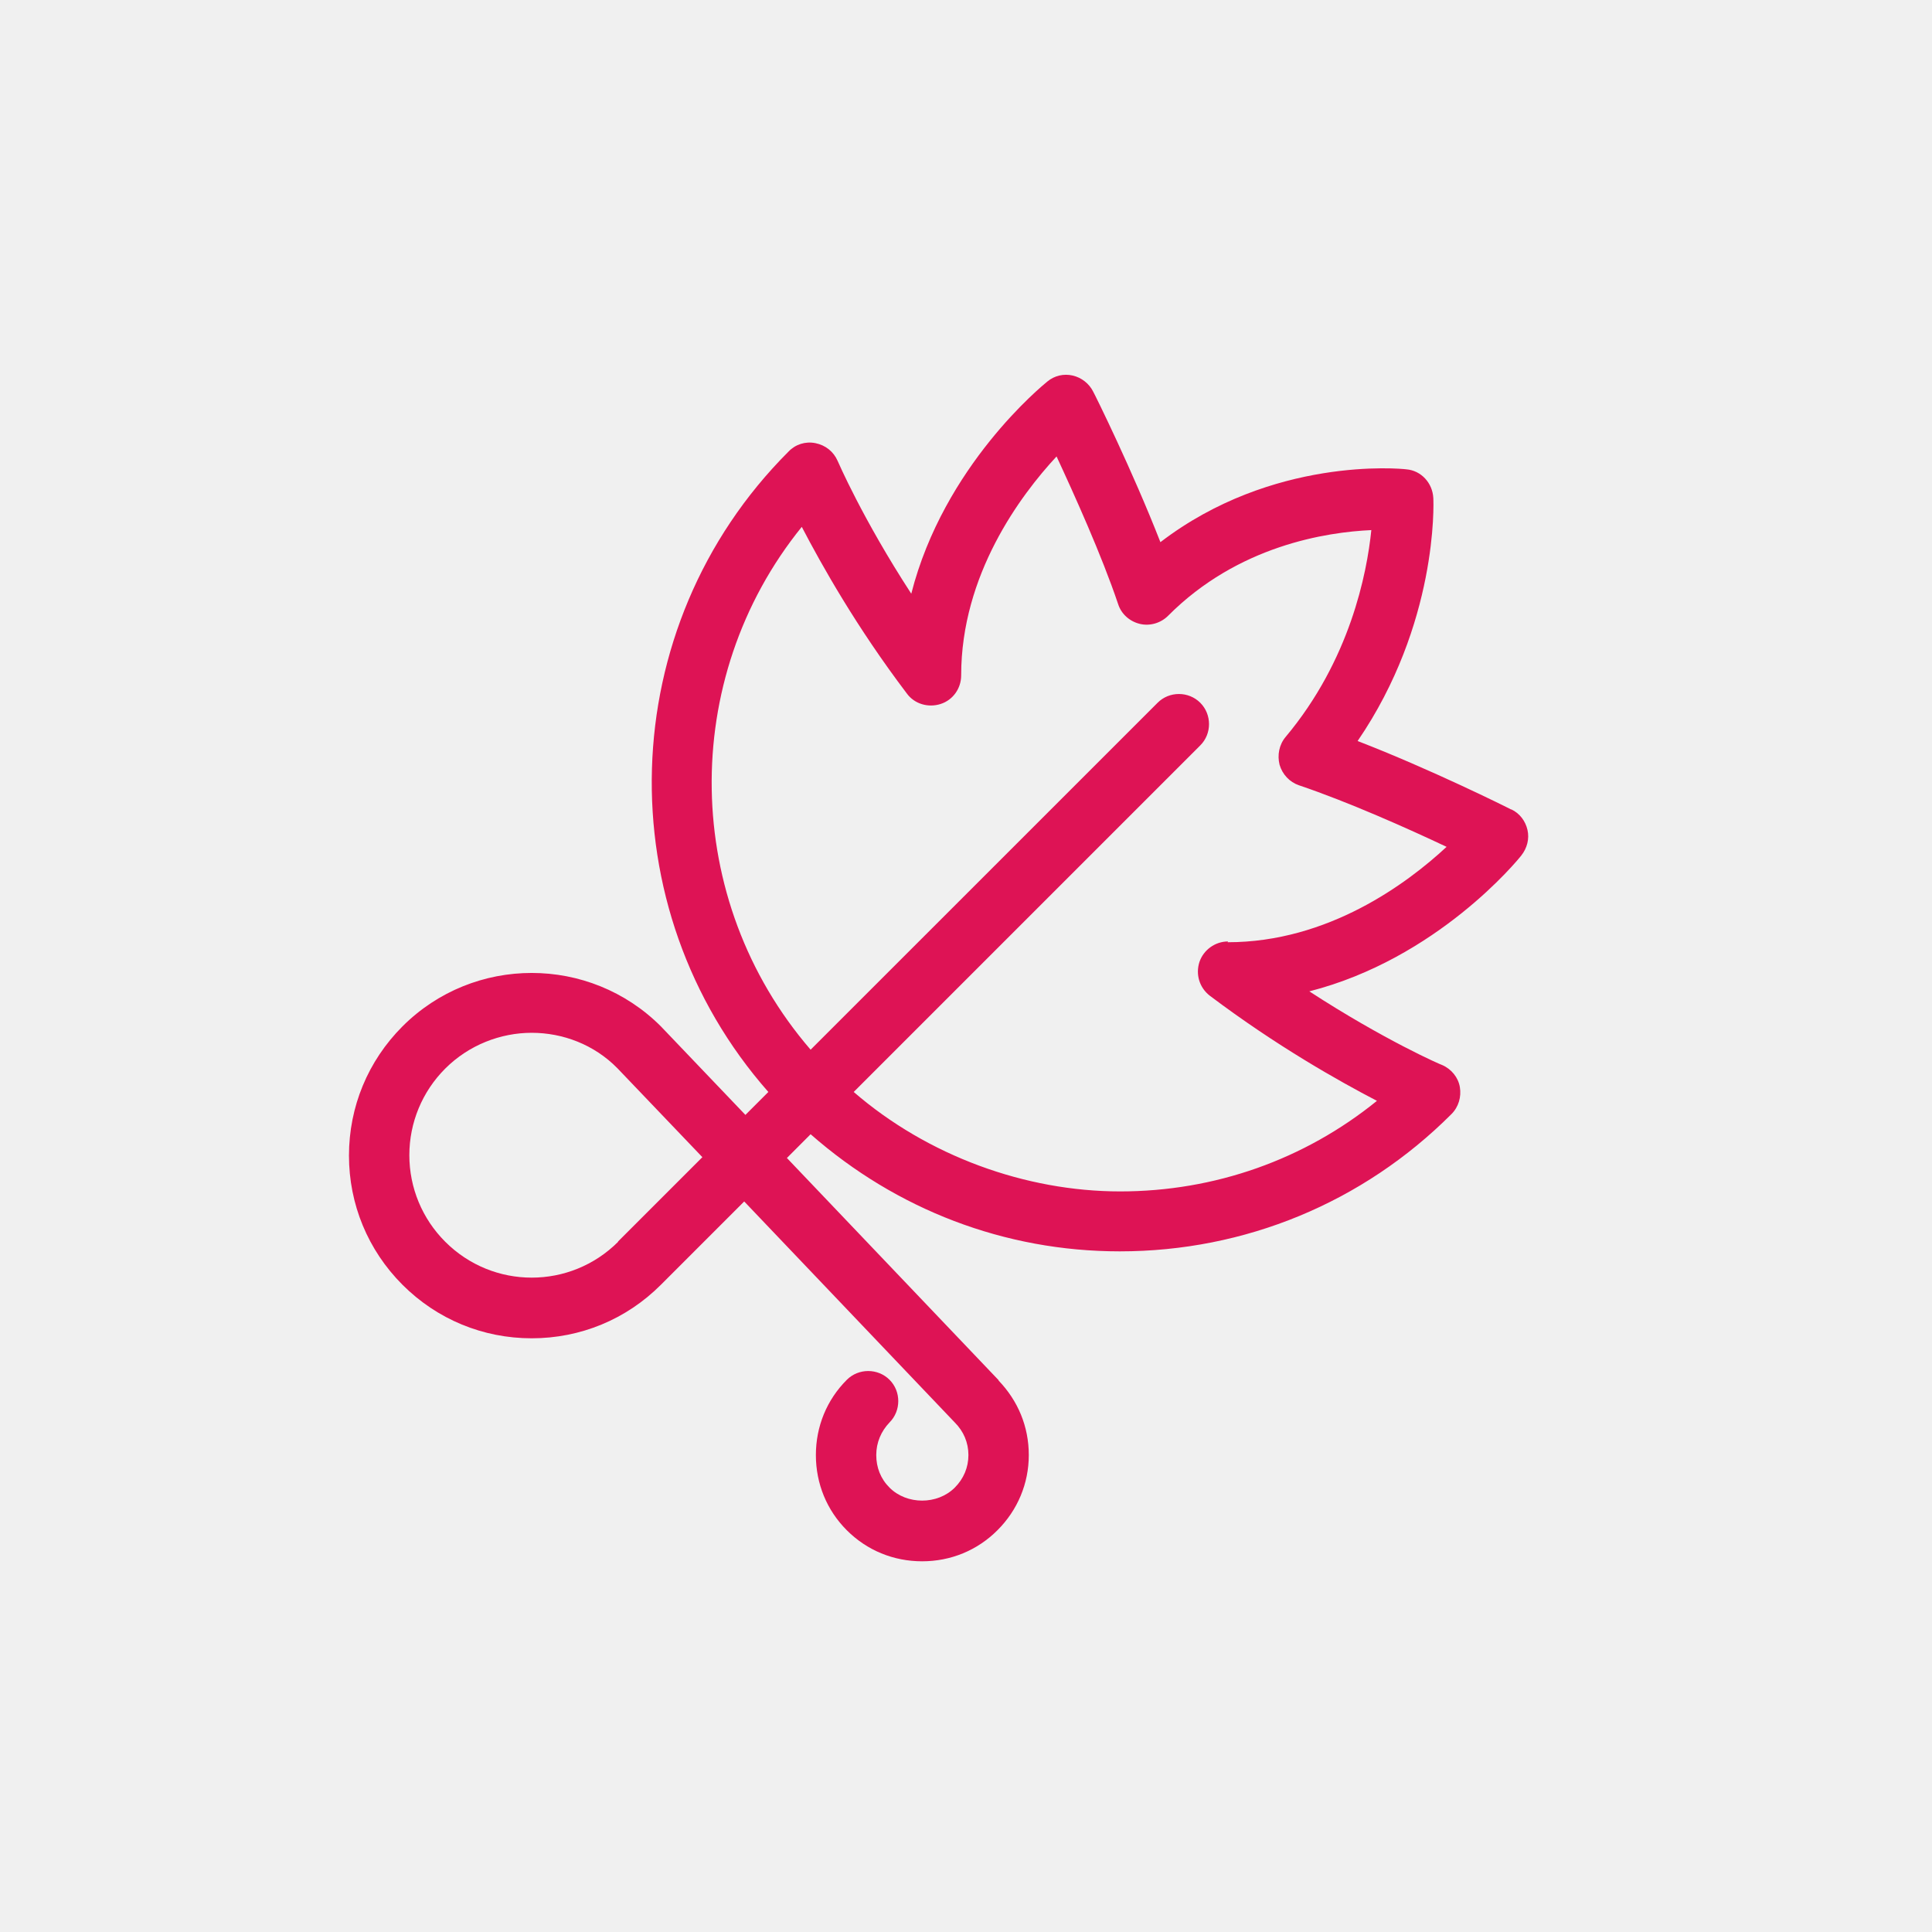
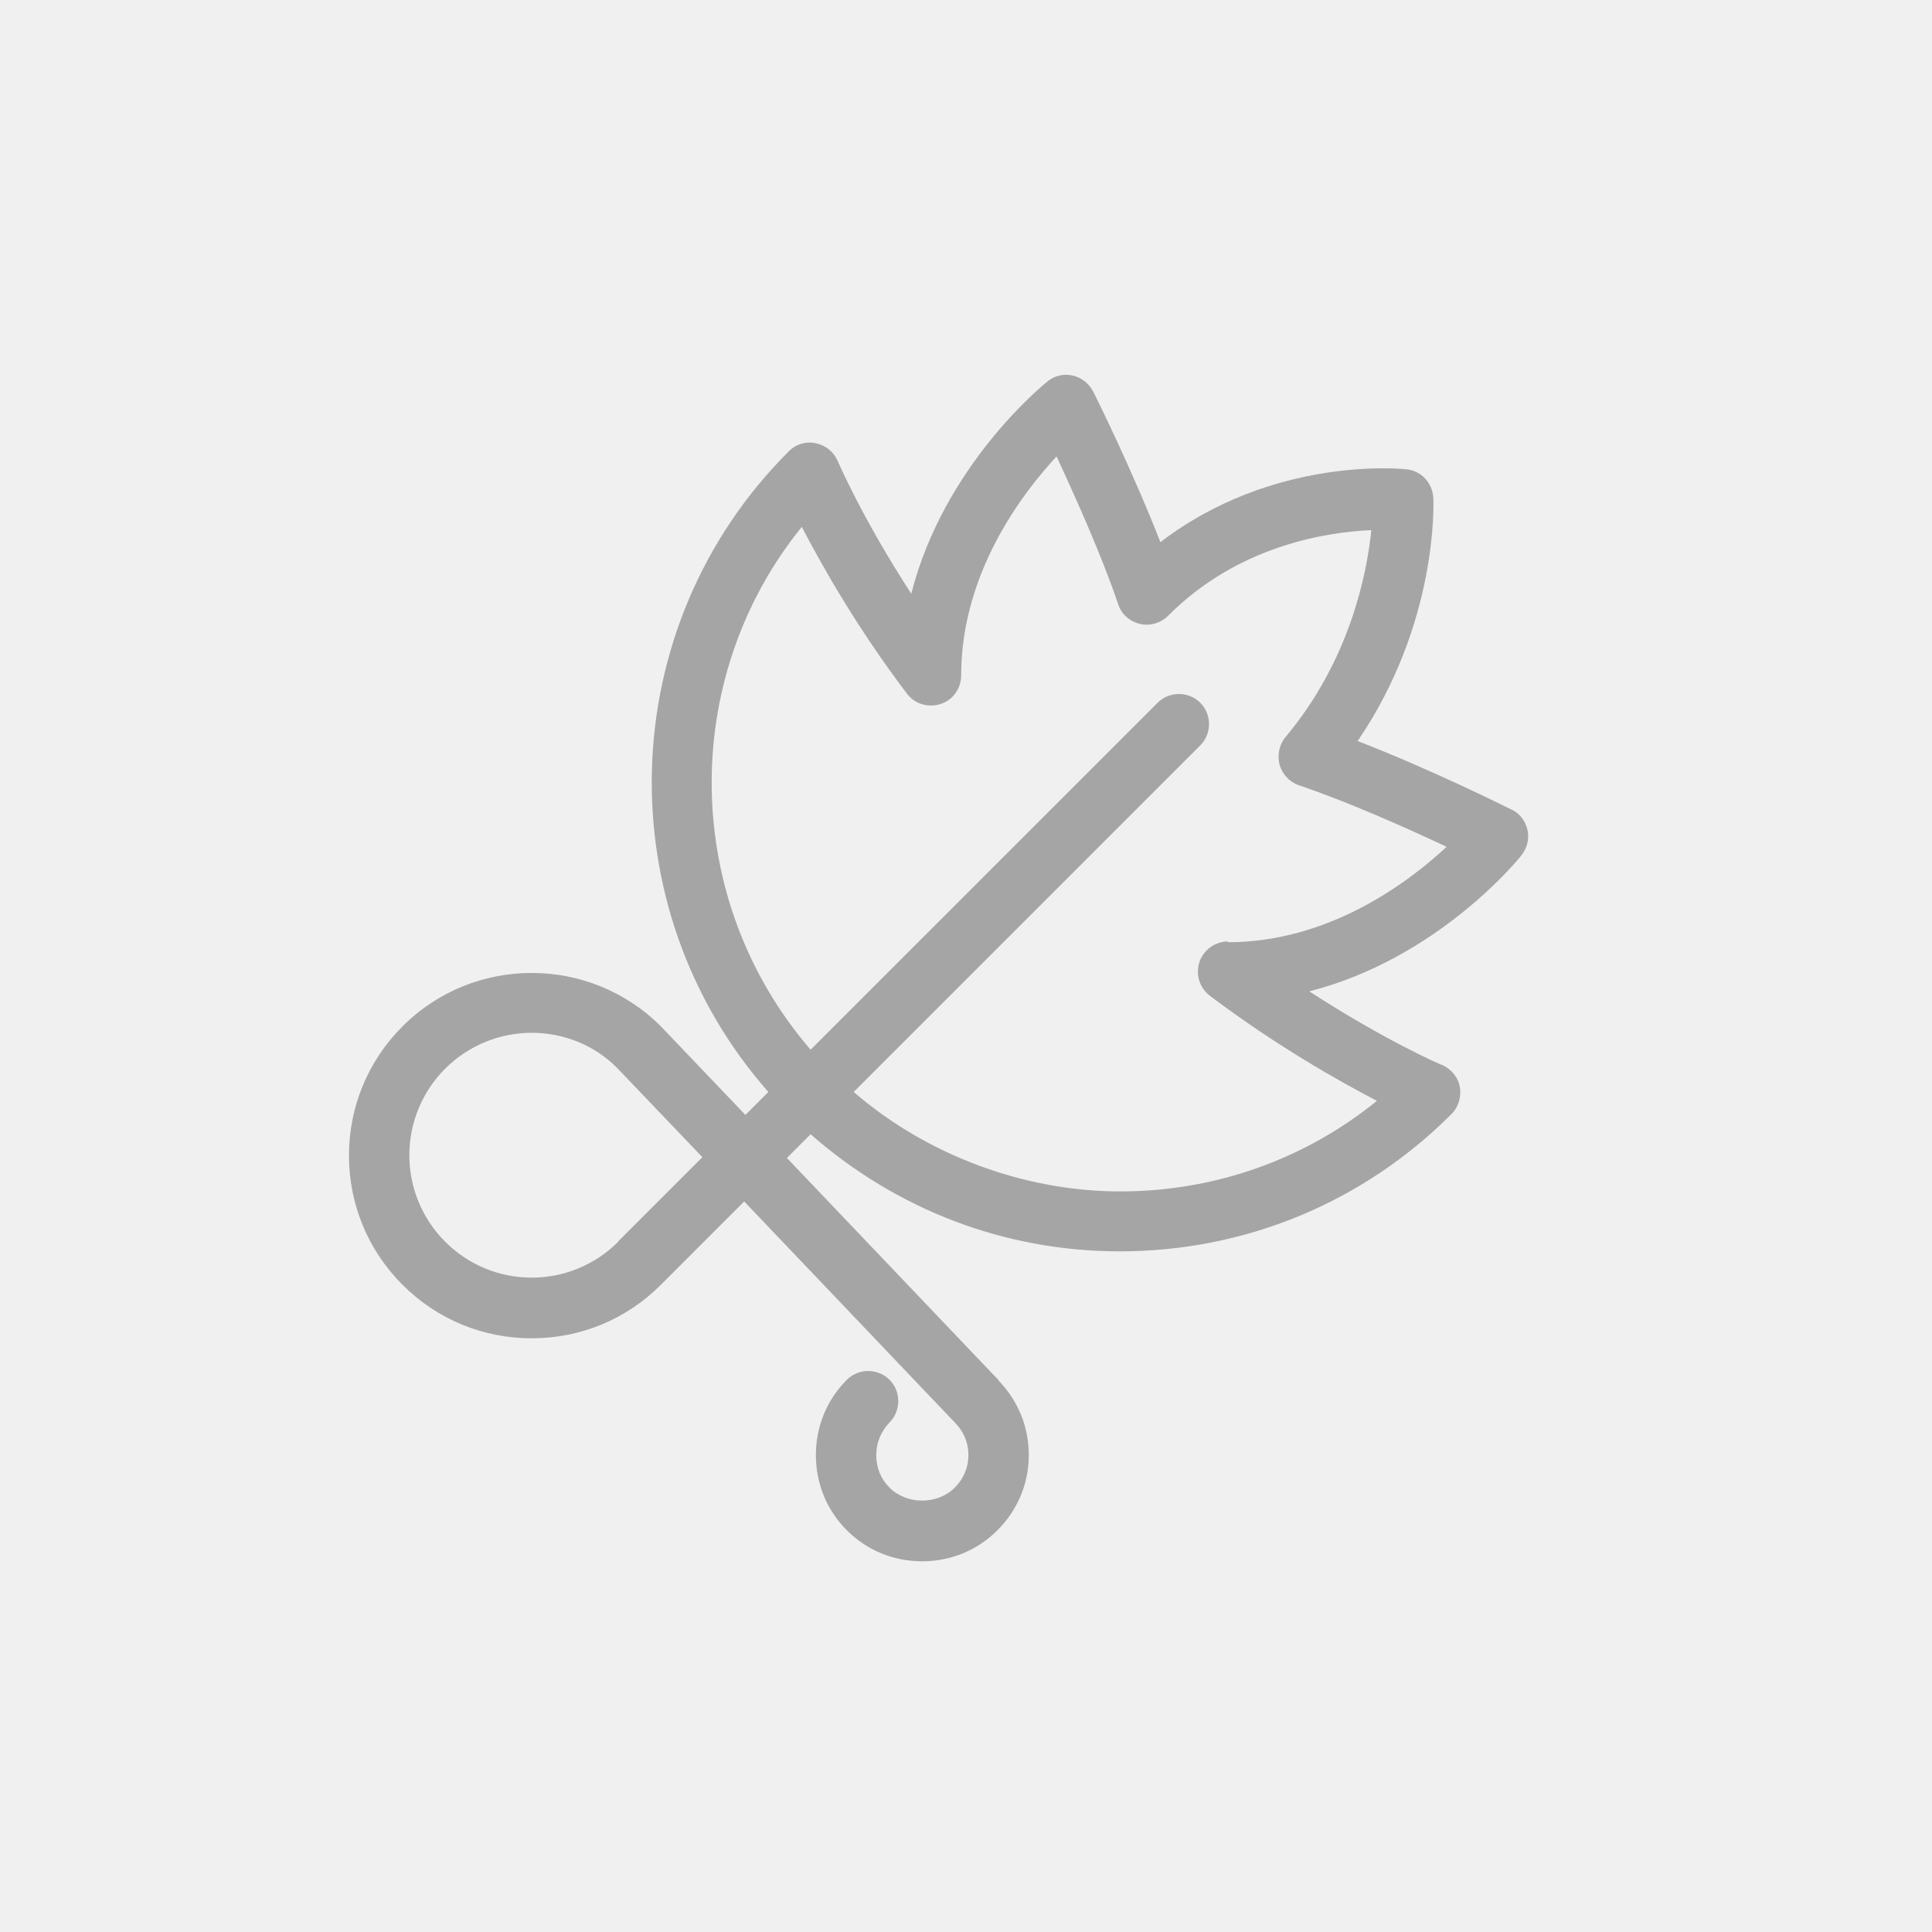
<svg xmlns="http://www.w3.org/2000/svg" width="40" height="40" viewBox="0 0 40 40" fill="none">
  <g clip-path="url(#clip0_223_41)">
-     <path d="M31.283 16.758C31.208 16.717 29.617 15.925 28.108 15.342C29.767 12.917 29.683 10.425 29.675 10.308C29.658 10 29.425 9.742 29.117 9.717C28.992 9.7 26.342 9.45 24.025 11.225C23.442 9.733 22.675 8.183 22.633 8.108C22.55 7.942 22.392 7.817 22.208 7.775C22.025 7.733 21.833 7.775 21.683 7.9C21.583 7.983 19.542 9.642 18.867 12.292C17.858 10.742 17.35 9.558 17.342 9.542C17.258 9.35 17.092 9.217 16.883 9.175C16.675 9.133 16.467 9.2 16.325 9.35C12.692 12.983 12.558 18.808 15.908 22.608L15.433 23.083L13.683 21.25C12.208 19.775 9.808 19.775 8.333 21.25C7.617 21.967 7.225 22.917 7.225 23.925C7.225 24.933 7.617 25.883 8.333 26.6C9.05 27.317 10 27.708 11.008 27.708C12.017 27.708 12.967 27.317 13.683 26.6L15.408 24.875L19.767 29.45C19.95 29.633 20.05 29.867 20.05 30.125C20.05 30.383 19.95 30.617 19.767 30.8C19.408 31.158 18.775 31.158 18.417 30.8C18.233 30.617 18.142 30.383 18.142 30.125C18.142 29.867 18.242 29.633 18.417 29.45C18.658 29.208 18.658 28.808 18.417 28.567C18.175 28.325 17.775 28.325 17.533 28.567C17.117 28.983 16.892 29.533 16.892 30.125C16.892 30.717 17.117 31.267 17.533 31.683C17.95 32.1 18.5 32.325 19.092 32.325C19.683 32.325 20.233 32.1 20.65 31.683C21.067 31.267 21.3 30.717 21.3 30.125C21.3 29.533 21.075 29 20.675 28.583C20.675 28.583 20.675 28.583 20.675 28.575L16.292 23.975L16.783 23.483C18.558 25.042 20.8 25.908 23.183 25.908C25.775 25.908 28.217 24.9 30.05 23.067C30.2 22.917 30.258 22.708 30.225 22.508C30.192 22.308 30.05 22.133 29.858 22.05C29.842 22.05 28.658 21.533 27.108 20.525C29.75 19.85 31.417 17.817 31.5 17.708C31.617 17.558 31.667 17.367 31.625 17.183C31.583 17 31.467 16.842 31.292 16.758H31.283ZM12.8 25.708C11.808 26.7 10.208 26.7 9.217 25.708C8.742 25.233 8.475 24.592 8.475 23.917C8.475 23.242 8.742 22.6 9.217 22.125C9.708 21.633 10.367 21.383 11.008 21.383C11.65 21.383 12.3 21.625 12.783 22.117L14.542 23.958L12.792 25.708H12.8ZM25.425 19.492C25.158 19.492 24.917 19.667 24.833 19.917C24.75 20.175 24.833 20.45 25.05 20.617C26.433 21.658 27.708 22.375 28.508 22.792C27.008 24.008 25.15 24.667 23.192 24.667C21.233 24.667 19.208 23.933 17.675 22.608L24.85 15.433C25.092 15.192 25.092 14.792 24.85 14.55C24.608 14.308 24.208 14.308 23.967 14.55L16.783 21.733C14.117 18.642 14.05 14.058 16.6 10.908C17.017 11.708 17.733 12.983 18.775 14.358C18.933 14.575 19.217 14.658 19.475 14.575C19.733 14.492 19.9 14.25 19.9 13.983C19.9 11.9 21.125 10.258 21.875 9.45C22.242 10.242 22.808 11.492 23.15 12.508C23.217 12.717 23.392 12.867 23.6 12.917C23.808 12.967 24.033 12.9 24.183 12.75C25.633 11.292 27.467 11.017 28.392 10.975C28.3 11.875 27.95 13.667 26.617 15.258C26.483 15.417 26.442 15.633 26.492 15.833C26.55 16.033 26.7 16.192 26.892 16.258C27.908 16.6 29.158 17.158 29.95 17.533C29.133 18.292 27.5 19.508 25.417 19.508L25.425 19.492Z" fill="#DE1355" />
+     <path d="M31.283 16.758C31.208 16.717 29.617 15.925 28.108 15.342C29.767 12.917 29.683 10.425 29.675 10.308C29.658 10 29.425 9.742 29.117 9.717C28.992 9.7 26.342 9.45 24.025 11.225C23.442 9.733 22.675 8.183 22.633 8.108C22.55 7.942 22.392 7.817 22.208 7.775C22.025 7.733 21.833 7.775 21.683 7.9C21.583 7.983 19.542 9.642 18.867 12.292C17.858 10.742 17.35 9.558 17.342 9.542C17.258 9.35 17.092 9.217 16.883 9.175C16.675 9.133 16.467 9.2 16.325 9.35C12.692 12.983 12.558 18.808 15.908 22.608L15.433 23.083L13.683 21.25C12.208 19.775 9.808 19.775 8.333 21.25C7.617 21.967 7.225 22.917 7.225 23.925C7.225 24.933 7.617 25.883 8.333 26.6C9.05 27.317 10 27.708 11.008 27.708C12.017 27.708 12.967 27.317 13.683 26.6L15.408 24.875L19.767 29.45C19.95 29.633 20.05 29.867 20.05 30.125C20.05 30.383 19.95 30.617 19.767 30.8C19.408 31.158 18.775 31.158 18.417 30.8C18.233 30.617 18.142 30.383 18.142 30.125C18.142 29.867 18.242 29.633 18.417 29.45C18.658 29.208 18.658 28.808 18.417 28.567C18.175 28.325 17.775 28.325 17.533 28.567C17.117 28.983 16.892 29.533 16.892 30.125C16.892 30.717 17.117 31.267 17.533 31.683C17.95 32.1 18.5 32.325 19.092 32.325C19.683 32.325 20.233 32.1 20.65 31.683C21.067 31.267 21.3 30.717 21.3 30.125C21.3 29.533 21.075 29 20.675 28.583C20.675 28.583 20.675 28.583 20.675 28.575L16.292 23.975L16.783 23.483C18.558 25.042 20.8 25.908 23.183 25.908C25.775 25.908 28.217 24.9 30.05 23.067C30.2 22.917 30.258 22.708 30.225 22.508C30.192 22.308 30.05 22.133 29.858 22.05C29.842 22.05 28.658 21.533 27.108 20.525C29.75 19.85 31.417 17.817 31.5 17.708C31.617 17.558 31.667 17.367 31.625 17.183C31.583 17 31.467 16.842 31.292 16.758H31.283ZM12.8 25.708C11.808 26.7 10.208 26.7 9.217 25.708C8.742 25.233 8.475 24.592 8.475 23.917C8.475 23.242 8.742 22.6 9.217 22.125C9.708 21.633 10.367 21.383 11.008 21.383C11.65 21.383 12.3 21.625 12.783 22.117L14.542 23.958L12.792 25.708H12.8ZM25.425 19.492C25.158 19.492 24.917 19.667 24.833 19.917C24.75 20.175 24.833 20.45 25.05 20.617C26.433 21.658 27.708 22.375 28.508 22.792C27.008 24.008 25.15 24.667 23.192 24.667C21.233 24.667 19.208 23.933 17.675 22.608L24.85 15.433C25.092 15.192 25.092 14.792 24.85 14.55C24.608 14.308 24.208 14.308 23.967 14.55L16.783 21.733C14.117 18.642 14.05 14.058 16.6 10.908C17.017 11.708 17.733 12.983 18.775 14.358C18.933 14.575 19.217 14.658 19.475 14.575C19.733 14.492 19.9 14.25 19.9 13.983C19.9 11.9 21.125 10.258 21.875 9.45C22.242 10.242 22.808 11.492 23.15 12.508C23.217 12.717 23.392 12.867 23.6 12.917C23.808 12.967 24.033 12.9 24.183 12.75C25.633 11.292 27.467 11.017 28.392 10.975C28.3 11.875 27.95 13.667 26.617 15.258C26.483 15.417 26.442 15.633 26.492 15.833C26.55 16.033 26.7 16.192 26.892 16.258C27.908 16.6 29.158 17.158 29.95 17.533C29.133 18.292 27.5 19.508 25.417 19.508L25.425 19.492Z" fill="#a5a5a5" />
  </g>
  <defs>
    <clipPath id="clip0_223_41">
      <rect width="40" height="40" fill="white" />
    </clipPath>
  </defs>
</svg>
